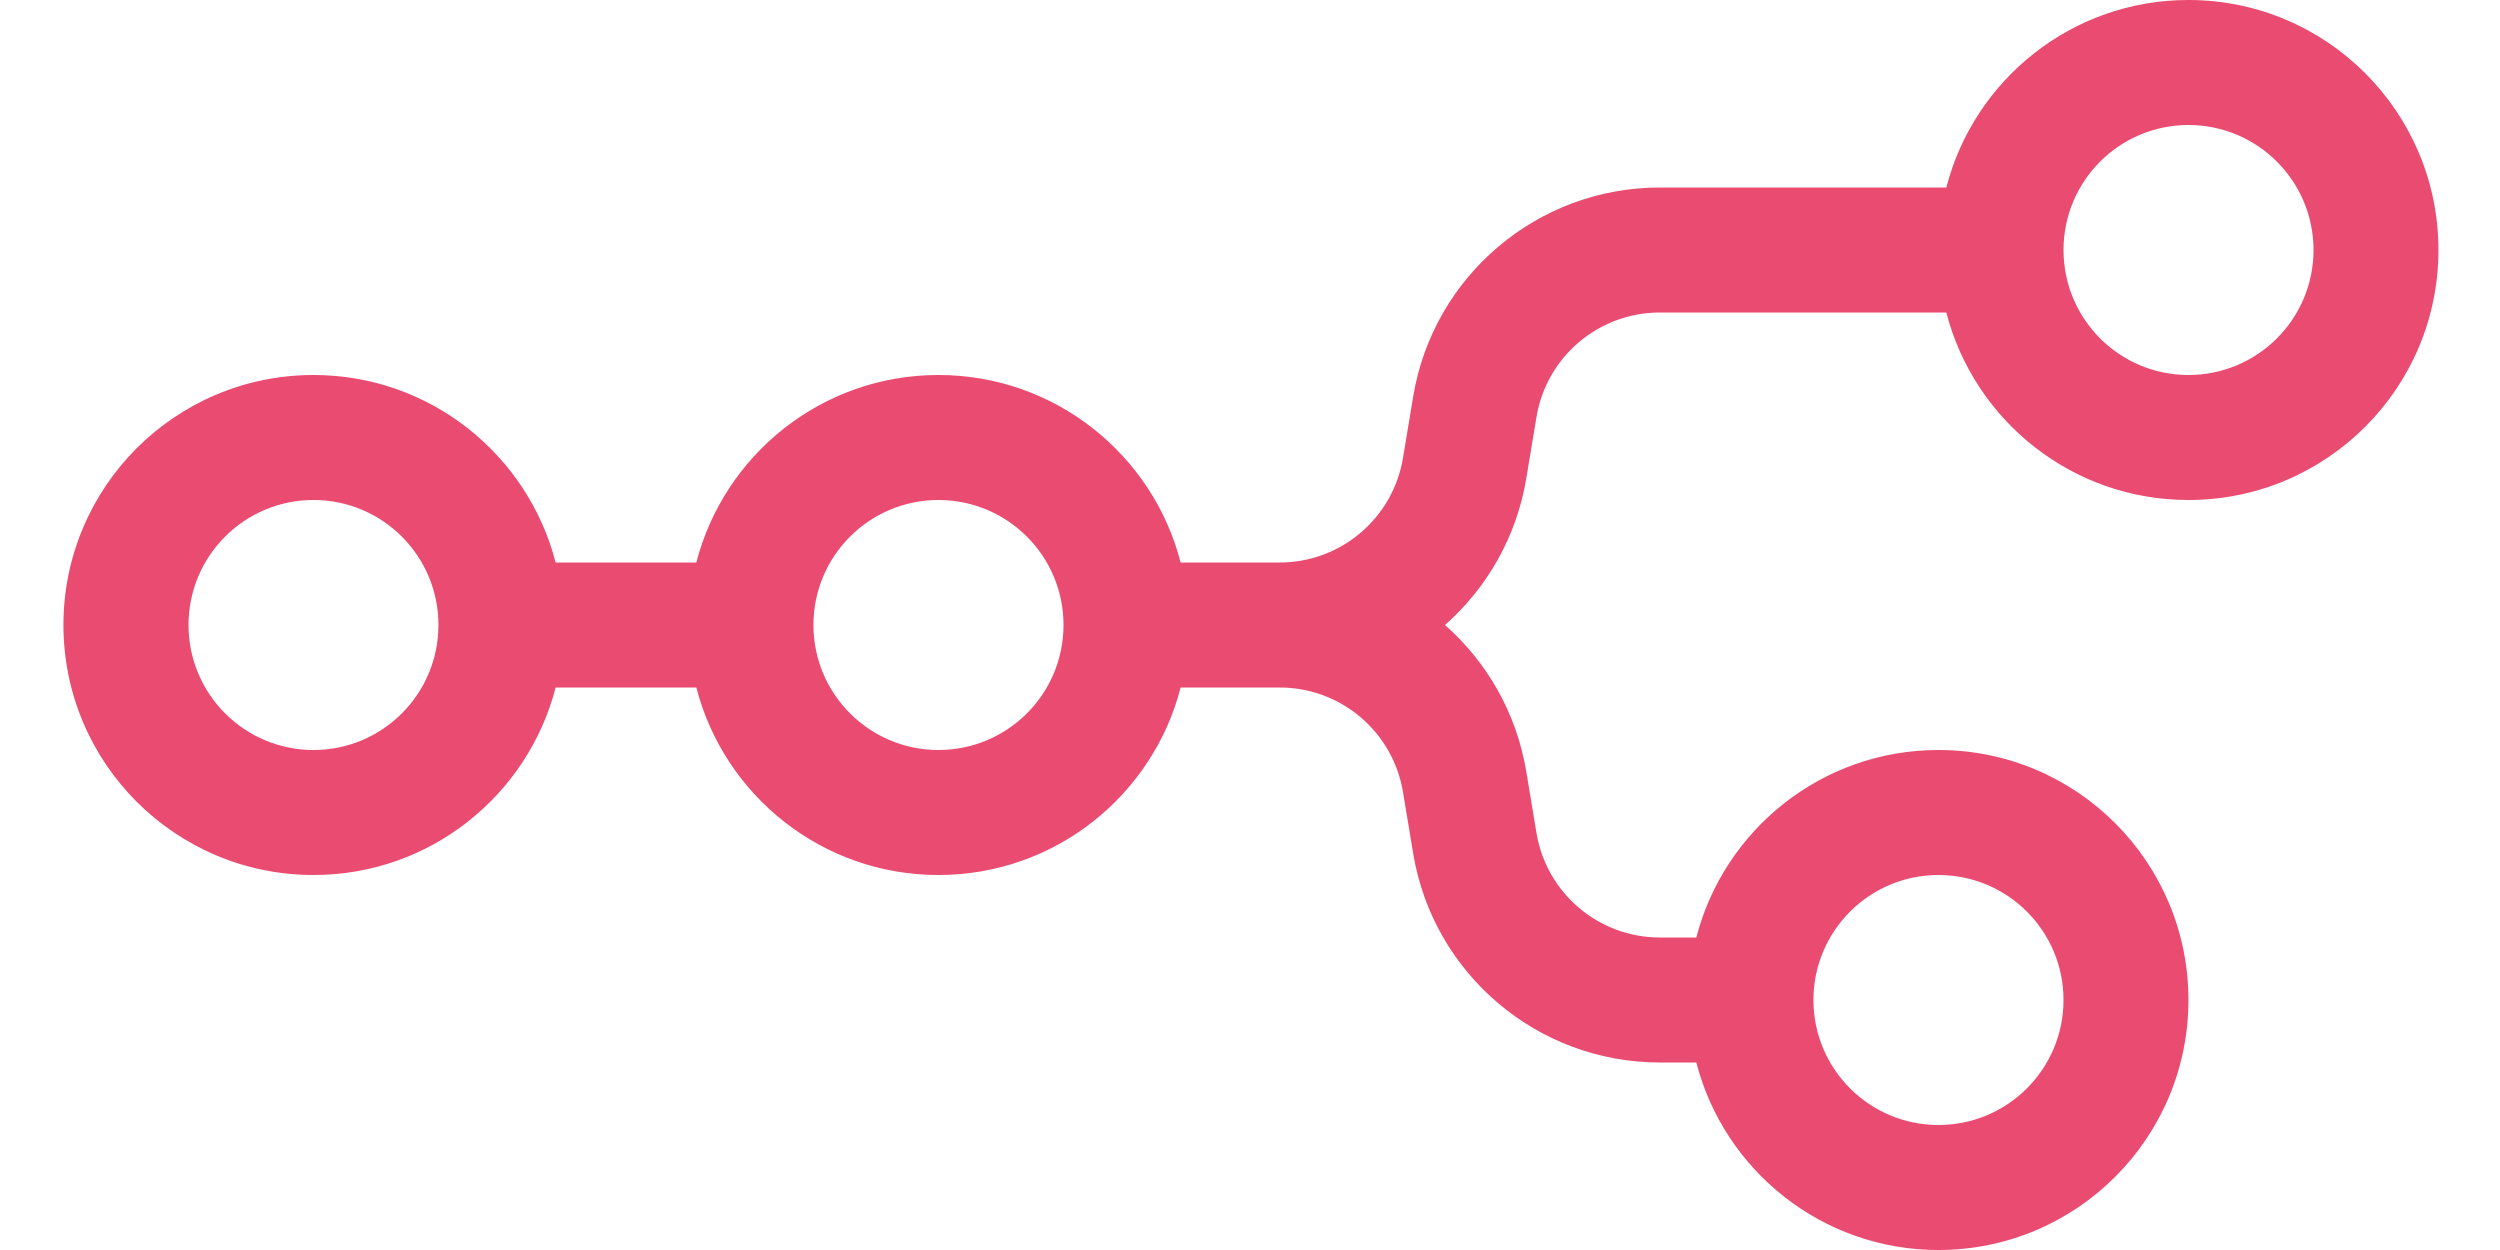
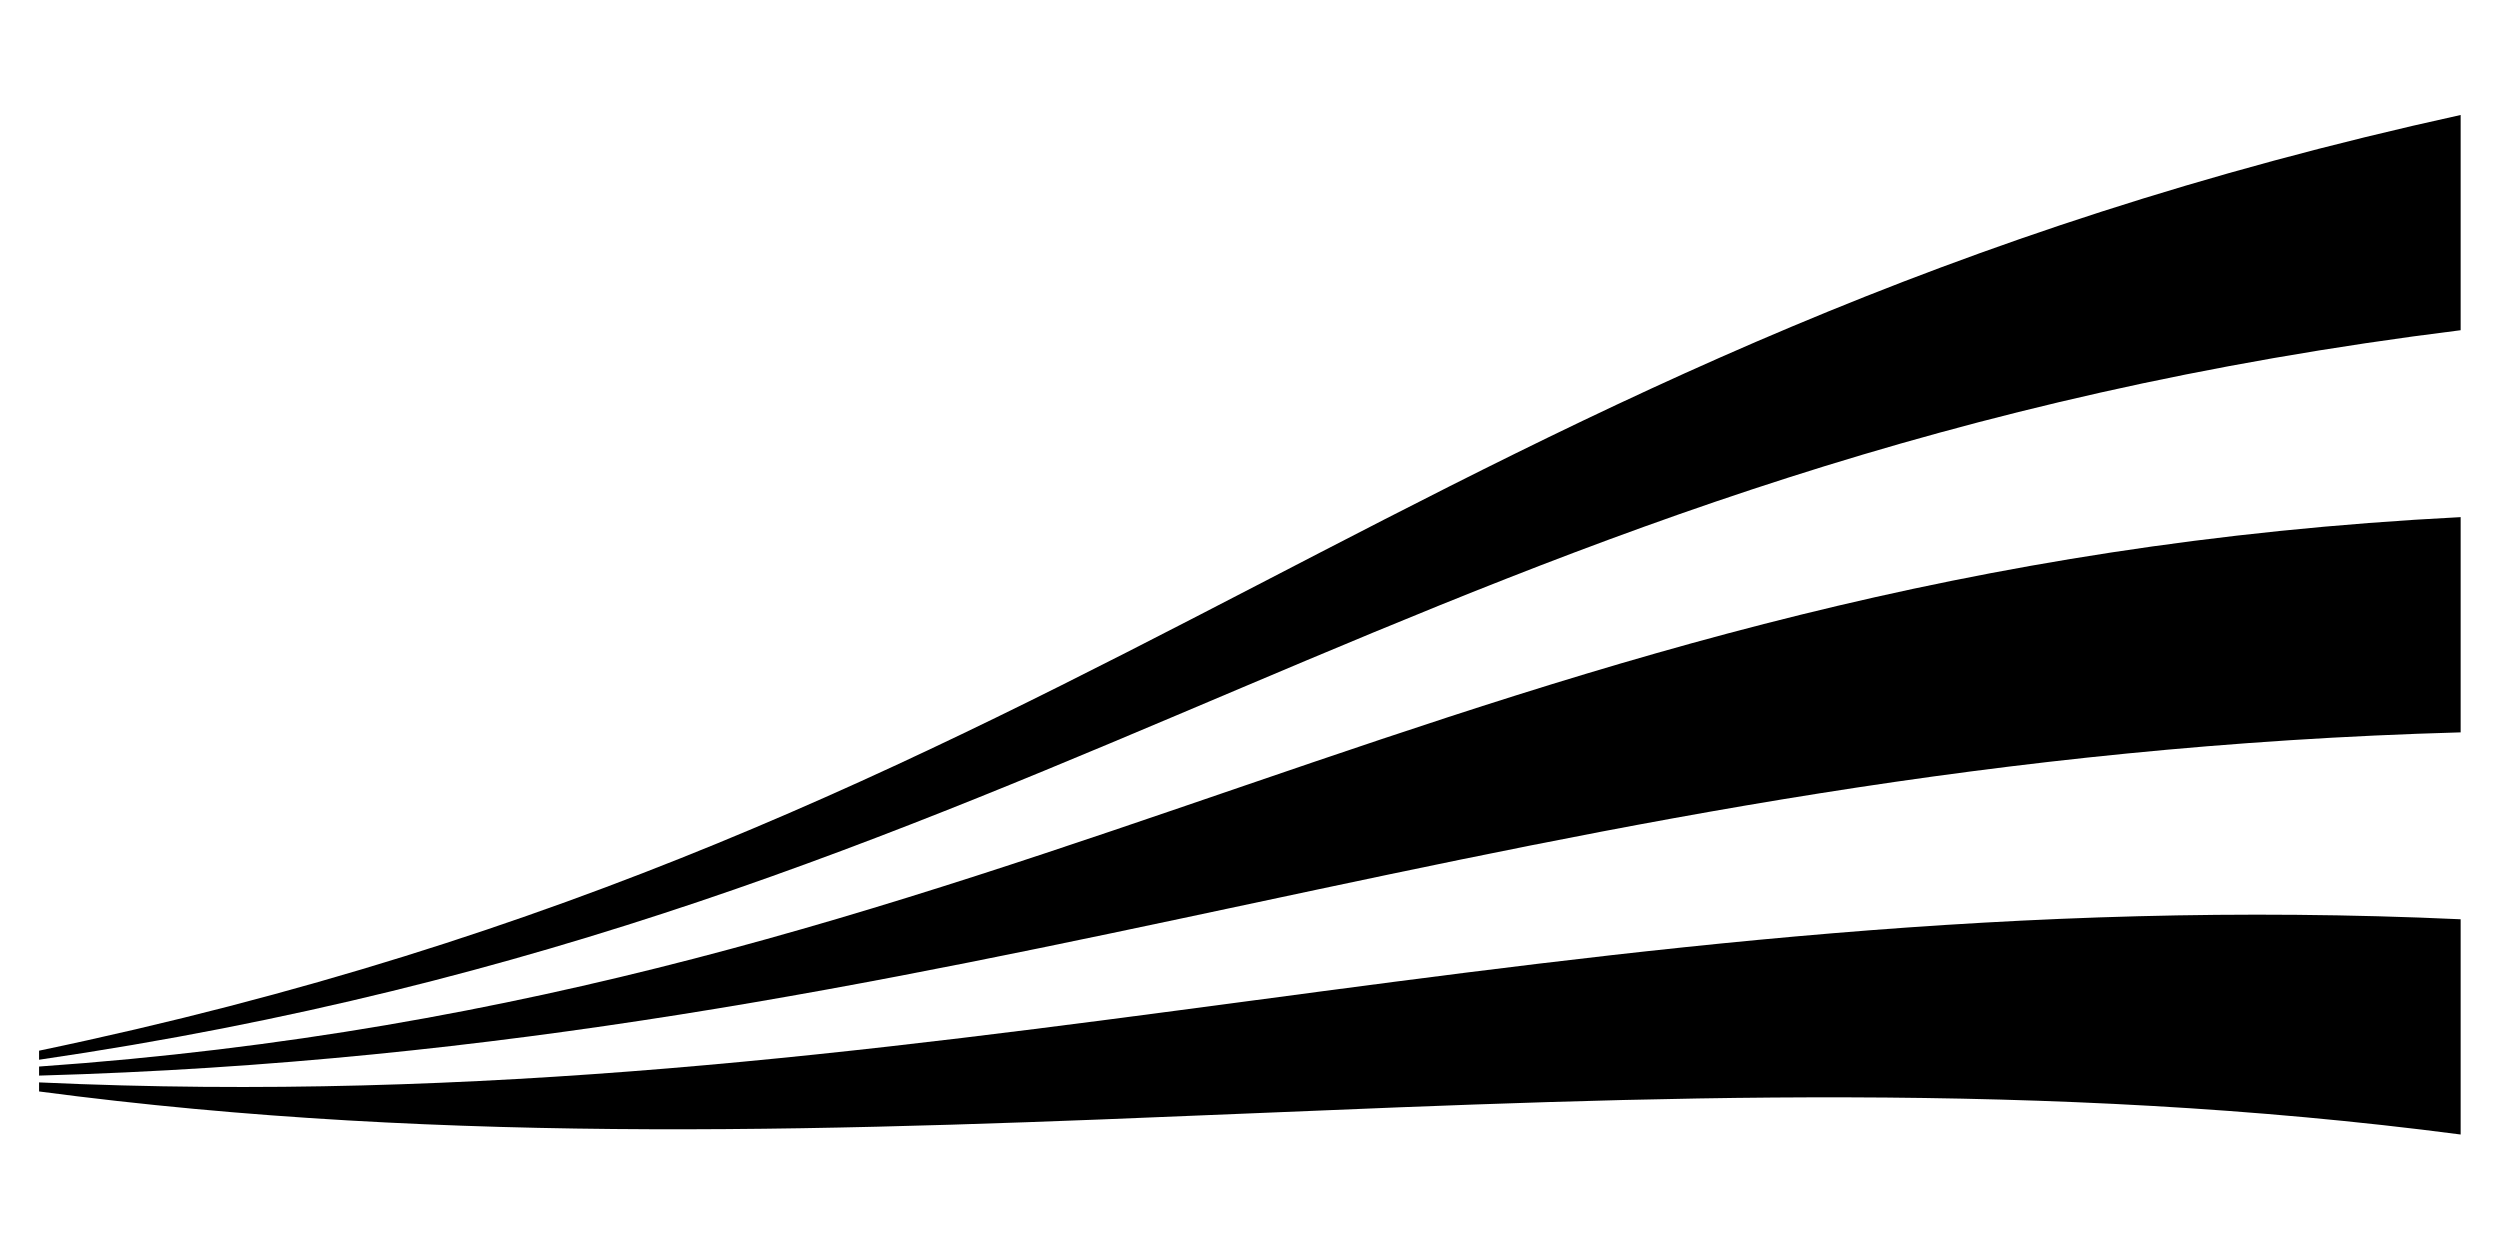
- <svg xmlns="http://www.w3.org/2000/svg" width="32" height="16" viewBox="0 0 32 16" fill="none">
-   <path fill-rule="evenodd" clip-rule="evenodd" d="M28.012 6.4C26.521 6.4 25.269 5.38 24.913 4H21.246C20.463 4 19.796 4.565 19.667 5.337L19.536 6.126C19.411 6.875 19.032 7.527 18.496 8C19.032 8.473 19.411 9.125 19.536 9.874L19.667 10.663C19.796 11.434 20.463 12 21.246 12H21.713C22.069 10.62 23.321 9.6 24.812 9.6C26.58 9.6 28.012 11.033 28.012 12.8C28.012 14.567 26.58 16 24.812 16C23.321 16 22.069 14.98 21.713 13.6H21.246C19.681 13.6 18.346 12.469 18.089 10.926L17.958 10.137C17.829 9.365 17.162 8.8 16.379 8.8H15.112C14.757 10.18 13.504 11.2 12.012 11.2C10.521 11.2 9.269 10.18 8.913 8.8H7.112C6.756 10.18 5.504 11.2 4.013 11.2C2.245 11.2 0.812 9.767 0.812 8C0.812 6.233 2.245 4.8 4.013 4.8C5.504 4.8 6.756 5.82 7.112 7.2H8.913C9.269 5.82 10.521 4.8 12.012 4.8C13.504 4.8 14.757 5.82 15.112 7.2H16.379C17.162 7.2 17.829 6.635 17.958 5.863L18.089 5.074C18.346 3.531 19.681 2.4 21.246 2.4L24.913 2.4C25.268 1.02 26.521 0 28.012 0C29.78 0 31.212 1.433 31.212 3.2C31.212 4.967 29.78 6.4 28.012 6.4ZM28.012 4.8C28.896 4.8 29.613 4.084 29.613 3.2C29.613 2.316 28.896 1.6 28.012 1.6C27.129 1.6 26.413 2.316 26.413 3.2C26.413 4.084 27.129 4.8 28.012 4.8ZM4.013 9.6C4.896 9.6 5.612 8.884 5.612 8C5.612 7.116 4.896 6.4 4.013 6.4C3.129 6.4 2.413 7.116 2.413 8C2.413 8.884 3.129 9.6 4.013 9.6ZM13.613 8C13.613 8.884 12.896 9.6 12.012 9.6C11.129 9.6 10.412 8.884 10.412 8C10.412 7.116 11.129 6.4 12.012 6.4C12.896 6.4 13.613 7.116 13.613 8ZM26.413 12.8C26.413 13.684 25.696 14.4 24.812 14.4C23.929 14.4 23.212 13.684 23.212 12.8C23.212 11.916 23.929 11.2 24.812 11.2C25.696 11.2 26.413 11.916 26.413 12.8Z" fill="#EA4B71" />
+ <svg xmlns="http://www.w3.org/2000/svg" version="1.1" id="Calque_1" x="0px" y="0px" viewBox="0 0 32 16" style="enable-background:new 0 0 32 16;" xml:space="preserve">
+   <g transform="matrix(0.121506,0,0,0.144999,-5.34984,-166.028)">
+     <g transform="matrix(1,0,0,1,-68.4542,687.779)">
+       <path d="M371.7,486.4c-109.2,11.4-148.2,51.3-255.1,64.4v-0.8C228,530.5,262,487.6,371.7,467.4V486.4z" />
+     </g>
+     <g transform="matrix(1,0,0,1,-68.4542,687.779)">
+       <path d="M371.7,521.9c-98.3,2.3-156.9,28-255.1,30.3v-0.8c104-6.1,150.1-44,255.1-48.5V521.9z" />
+     </g>
+     <g transform="matrix(1,0,0,1,-68.4542,687.779)">
+       <path d="M371.7,557.4c-87.5-9.6-167.6,5.9-255.1-3.8v-0.8c93.8,3.6,161.4-18,255.1-14.4V557.4z" />
+     </g>
+   </g>
</svg>
